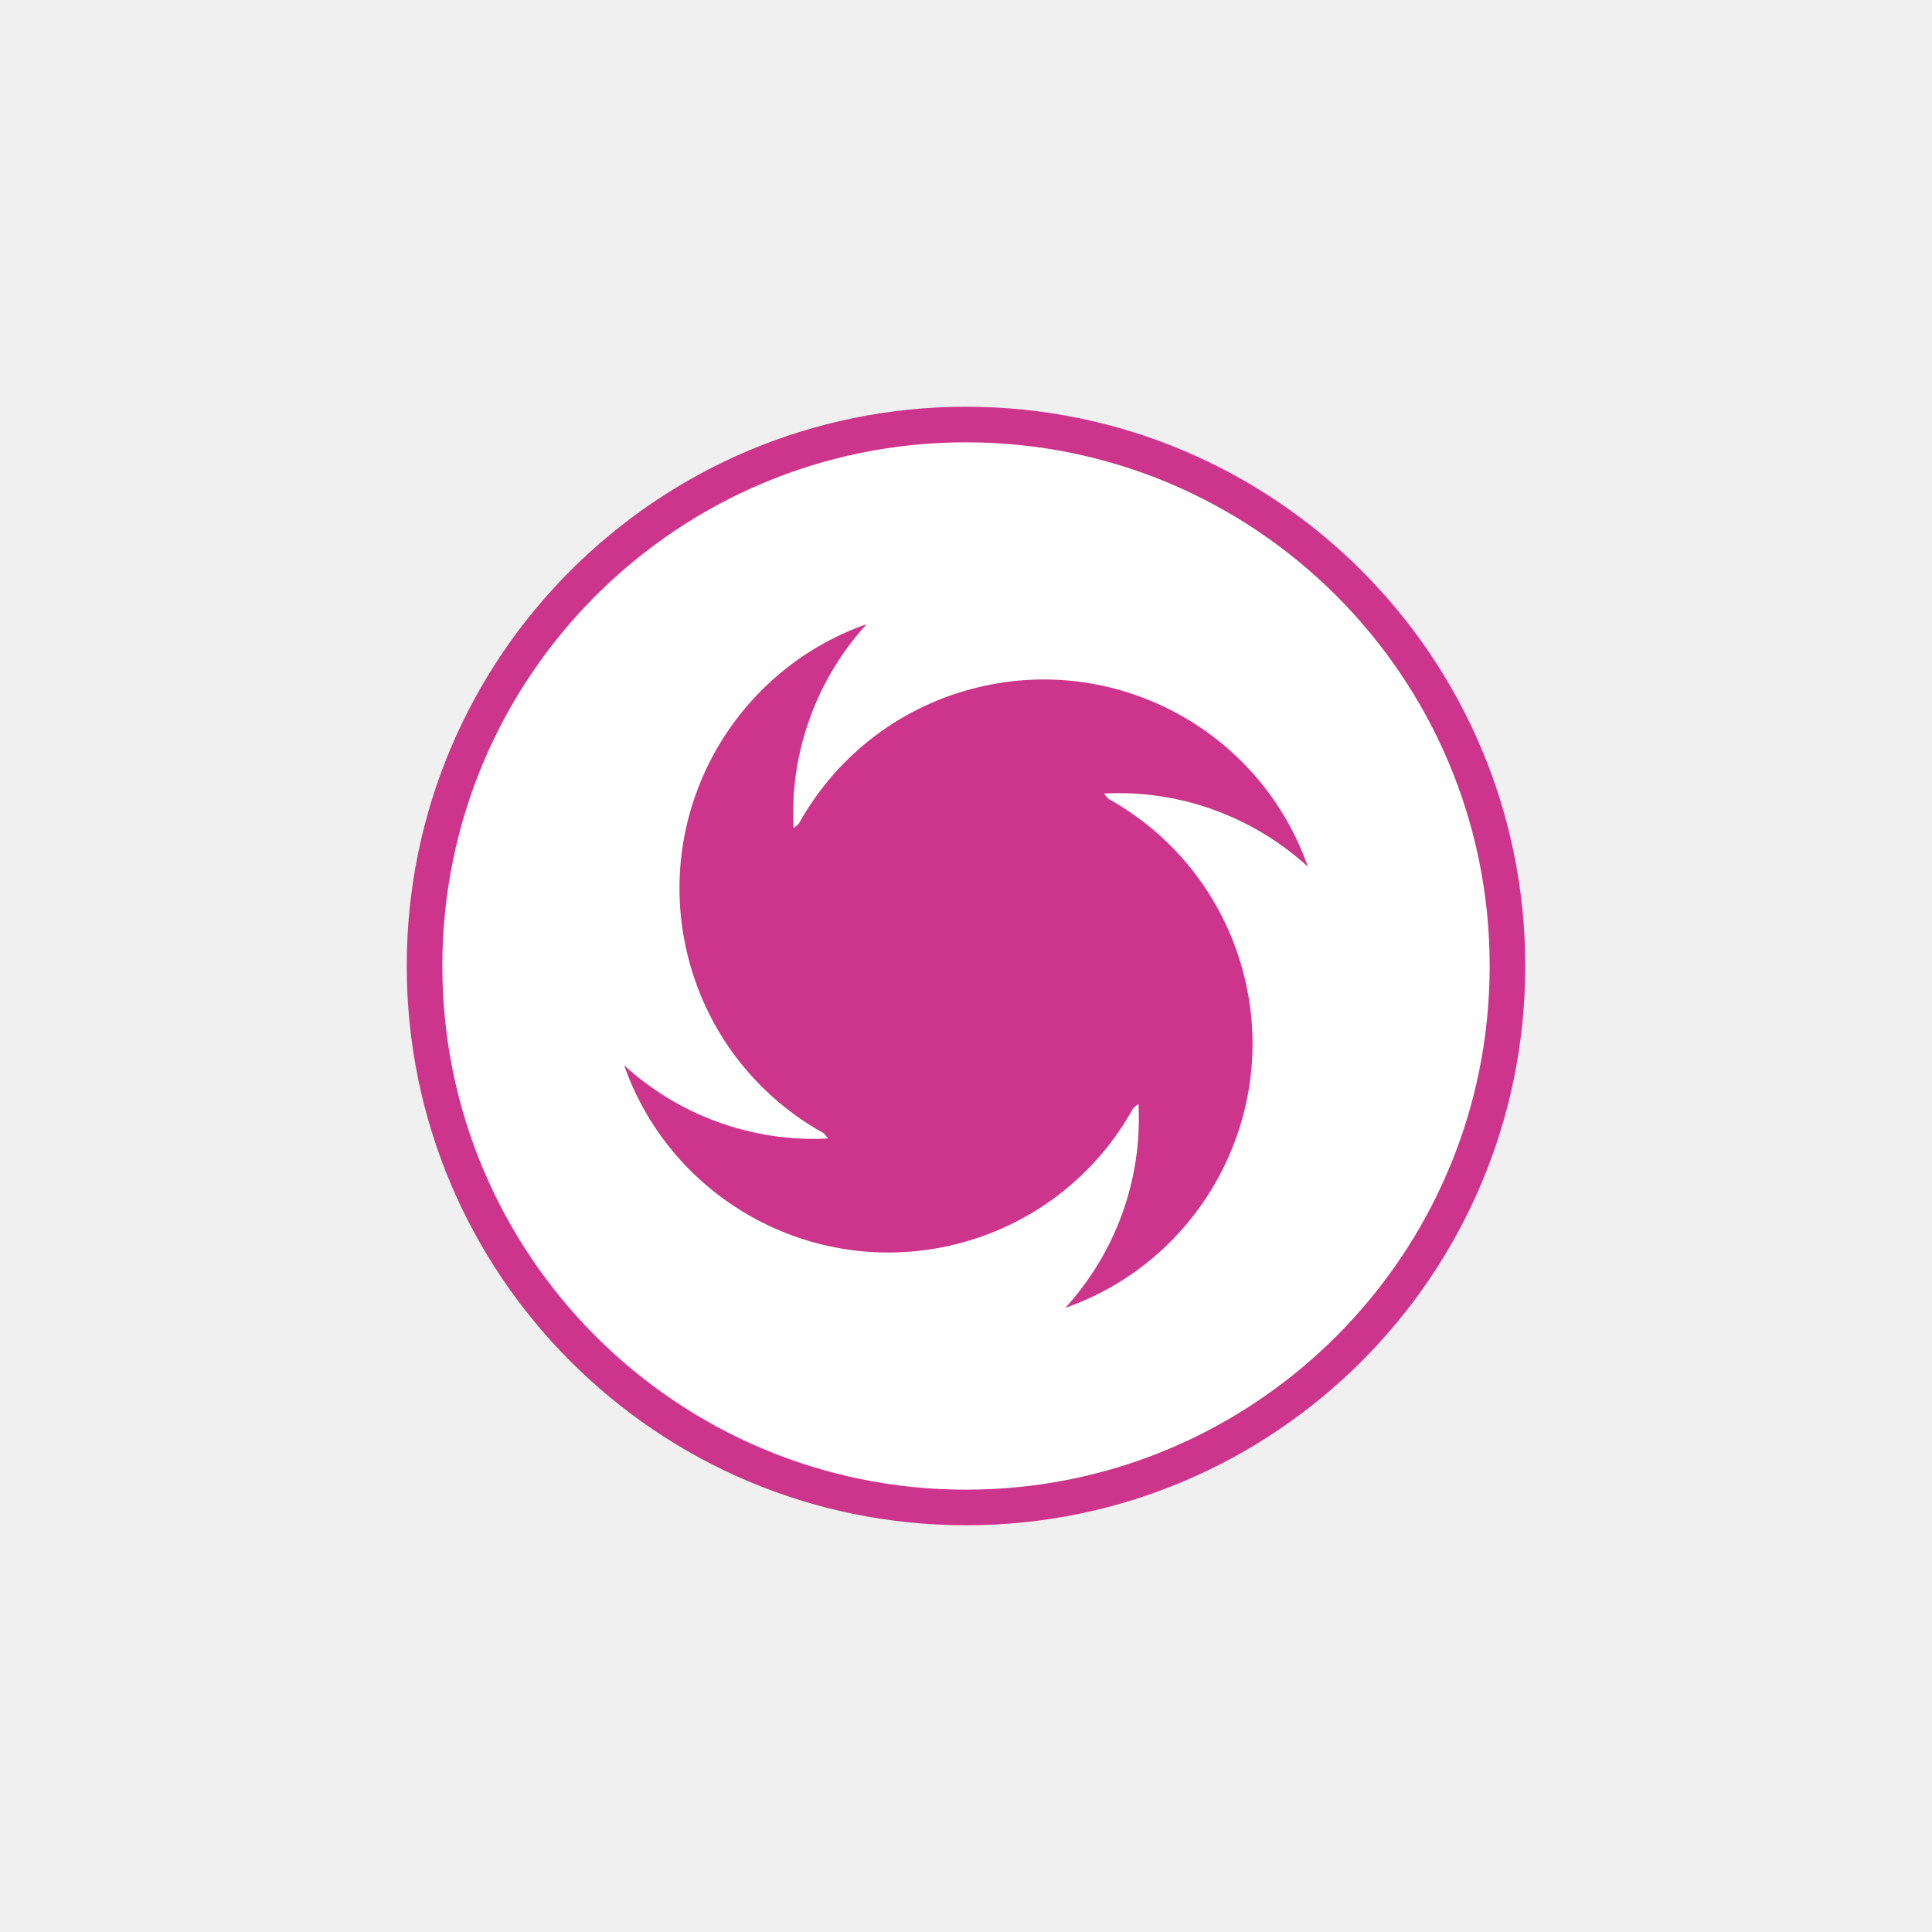
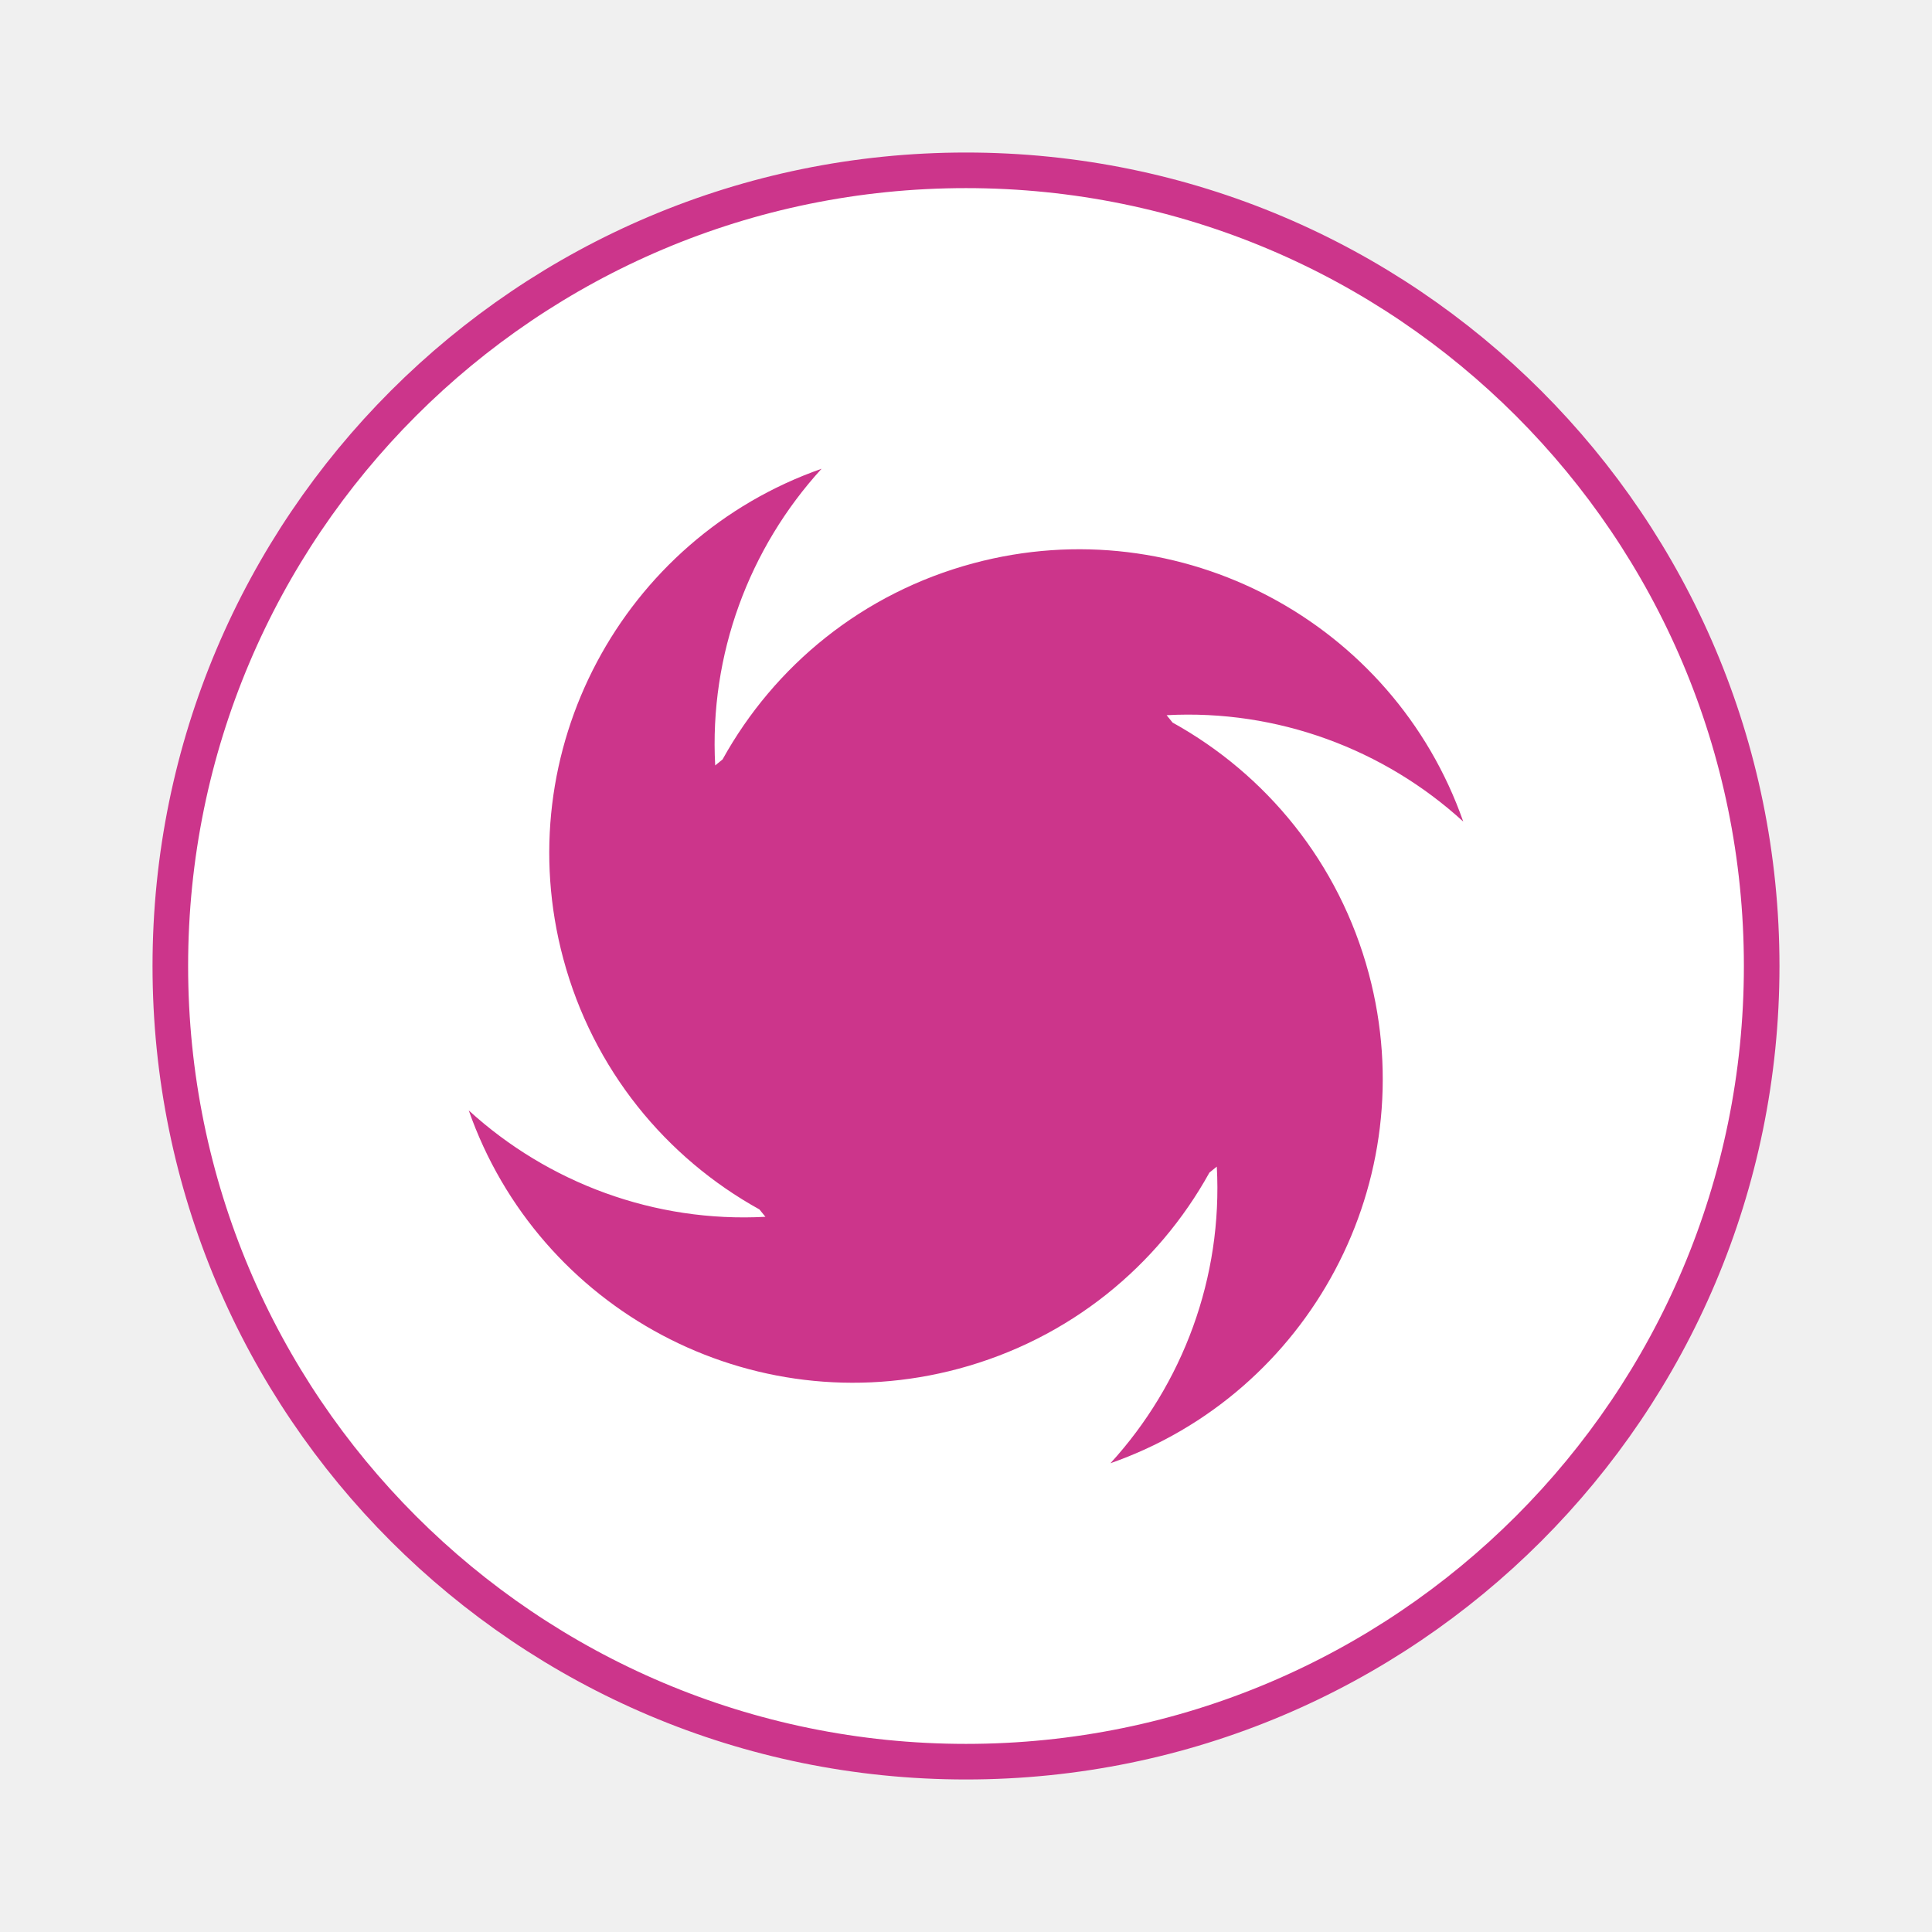
<svg xmlns="http://www.w3.org/2000/svg" width="38" height="38" viewBox="0 0 38 38" fill="none">
-   <circle cx="19" cy="19" r="10.65" fill="white" stroke="#CC358B" stroke-width="0.7" />
-   <path fill-rule="evenodd" clip-rule="evenodd" d="M20.953 25.724C21.933 24.652 22.472 23.211 22.392 21.713C22.359 21.74 22.326 21.767 22.292 21.793C21.593 23.056 20.402 24.044 18.898 24.447C16.096 25.197 13.22 23.647 12.276 20.953C13.348 21.933 14.79 22.472 16.287 22.392C16.26 22.359 16.233 22.325 16.206 22.292C14.944 21.593 13.956 20.402 13.553 18.898C12.803 16.096 14.354 13.22 17.047 12.276C16.067 13.348 15.528 14.79 15.608 16.288C15.641 16.26 15.675 16.233 15.708 16.207C16.407 14.944 17.598 13.956 19.102 13.553C21.904 12.803 24.78 14.354 25.724 17.047C24.652 16.067 23.21 15.528 21.713 15.608C21.74 15.641 21.767 15.675 21.794 15.708C23.056 16.407 24.044 17.598 24.447 19.102C25.197 21.904 23.646 24.78 20.953 25.724Z" fill="#CC358B" />
+   <circle cx="19" cy="19" r="15.65" fill="white" stroke="#CC358B" stroke-width="0.7" />
+   <path fill-rule="evenodd" clip-rule="evenodd" d="M21.841 28.78C23.266 27.221 24.051 25.125 23.933 22.946C23.885 22.985 23.837 23.024 23.788 23.063C22.772 24.899 21.04 26.336 18.852 26.922C14.777 28.014 10.593 25.759 9.22 21.841C10.78 23.266 12.876 24.051 15.055 23.933C15.015 23.885 14.976 23.837 14.937 23.788C13.101 22.772 11.664 21.039 11.078 18.852C9.986 14.777 12.242 10.593 16.159 9.22C14.734 10.78 13.949 12.876 14.067 15.055C14.115 15.015 14.163 14.976 14.212 14.937C15.228 13.101 16.96 11.664 19.148 11.078C23.223 9.986 27.407 12.242 28.78 16.159C27.221 14.734 25.124 13.95 22.946 14.067C22.985 14.115 23.025 14.163 23.063 14.212C24.899 15.229 26.336 16.961 26.922 19.148C28.014 23.224 25.759 27.408 21.841 28.78Z" fill="#CC358B" />
</svg>
